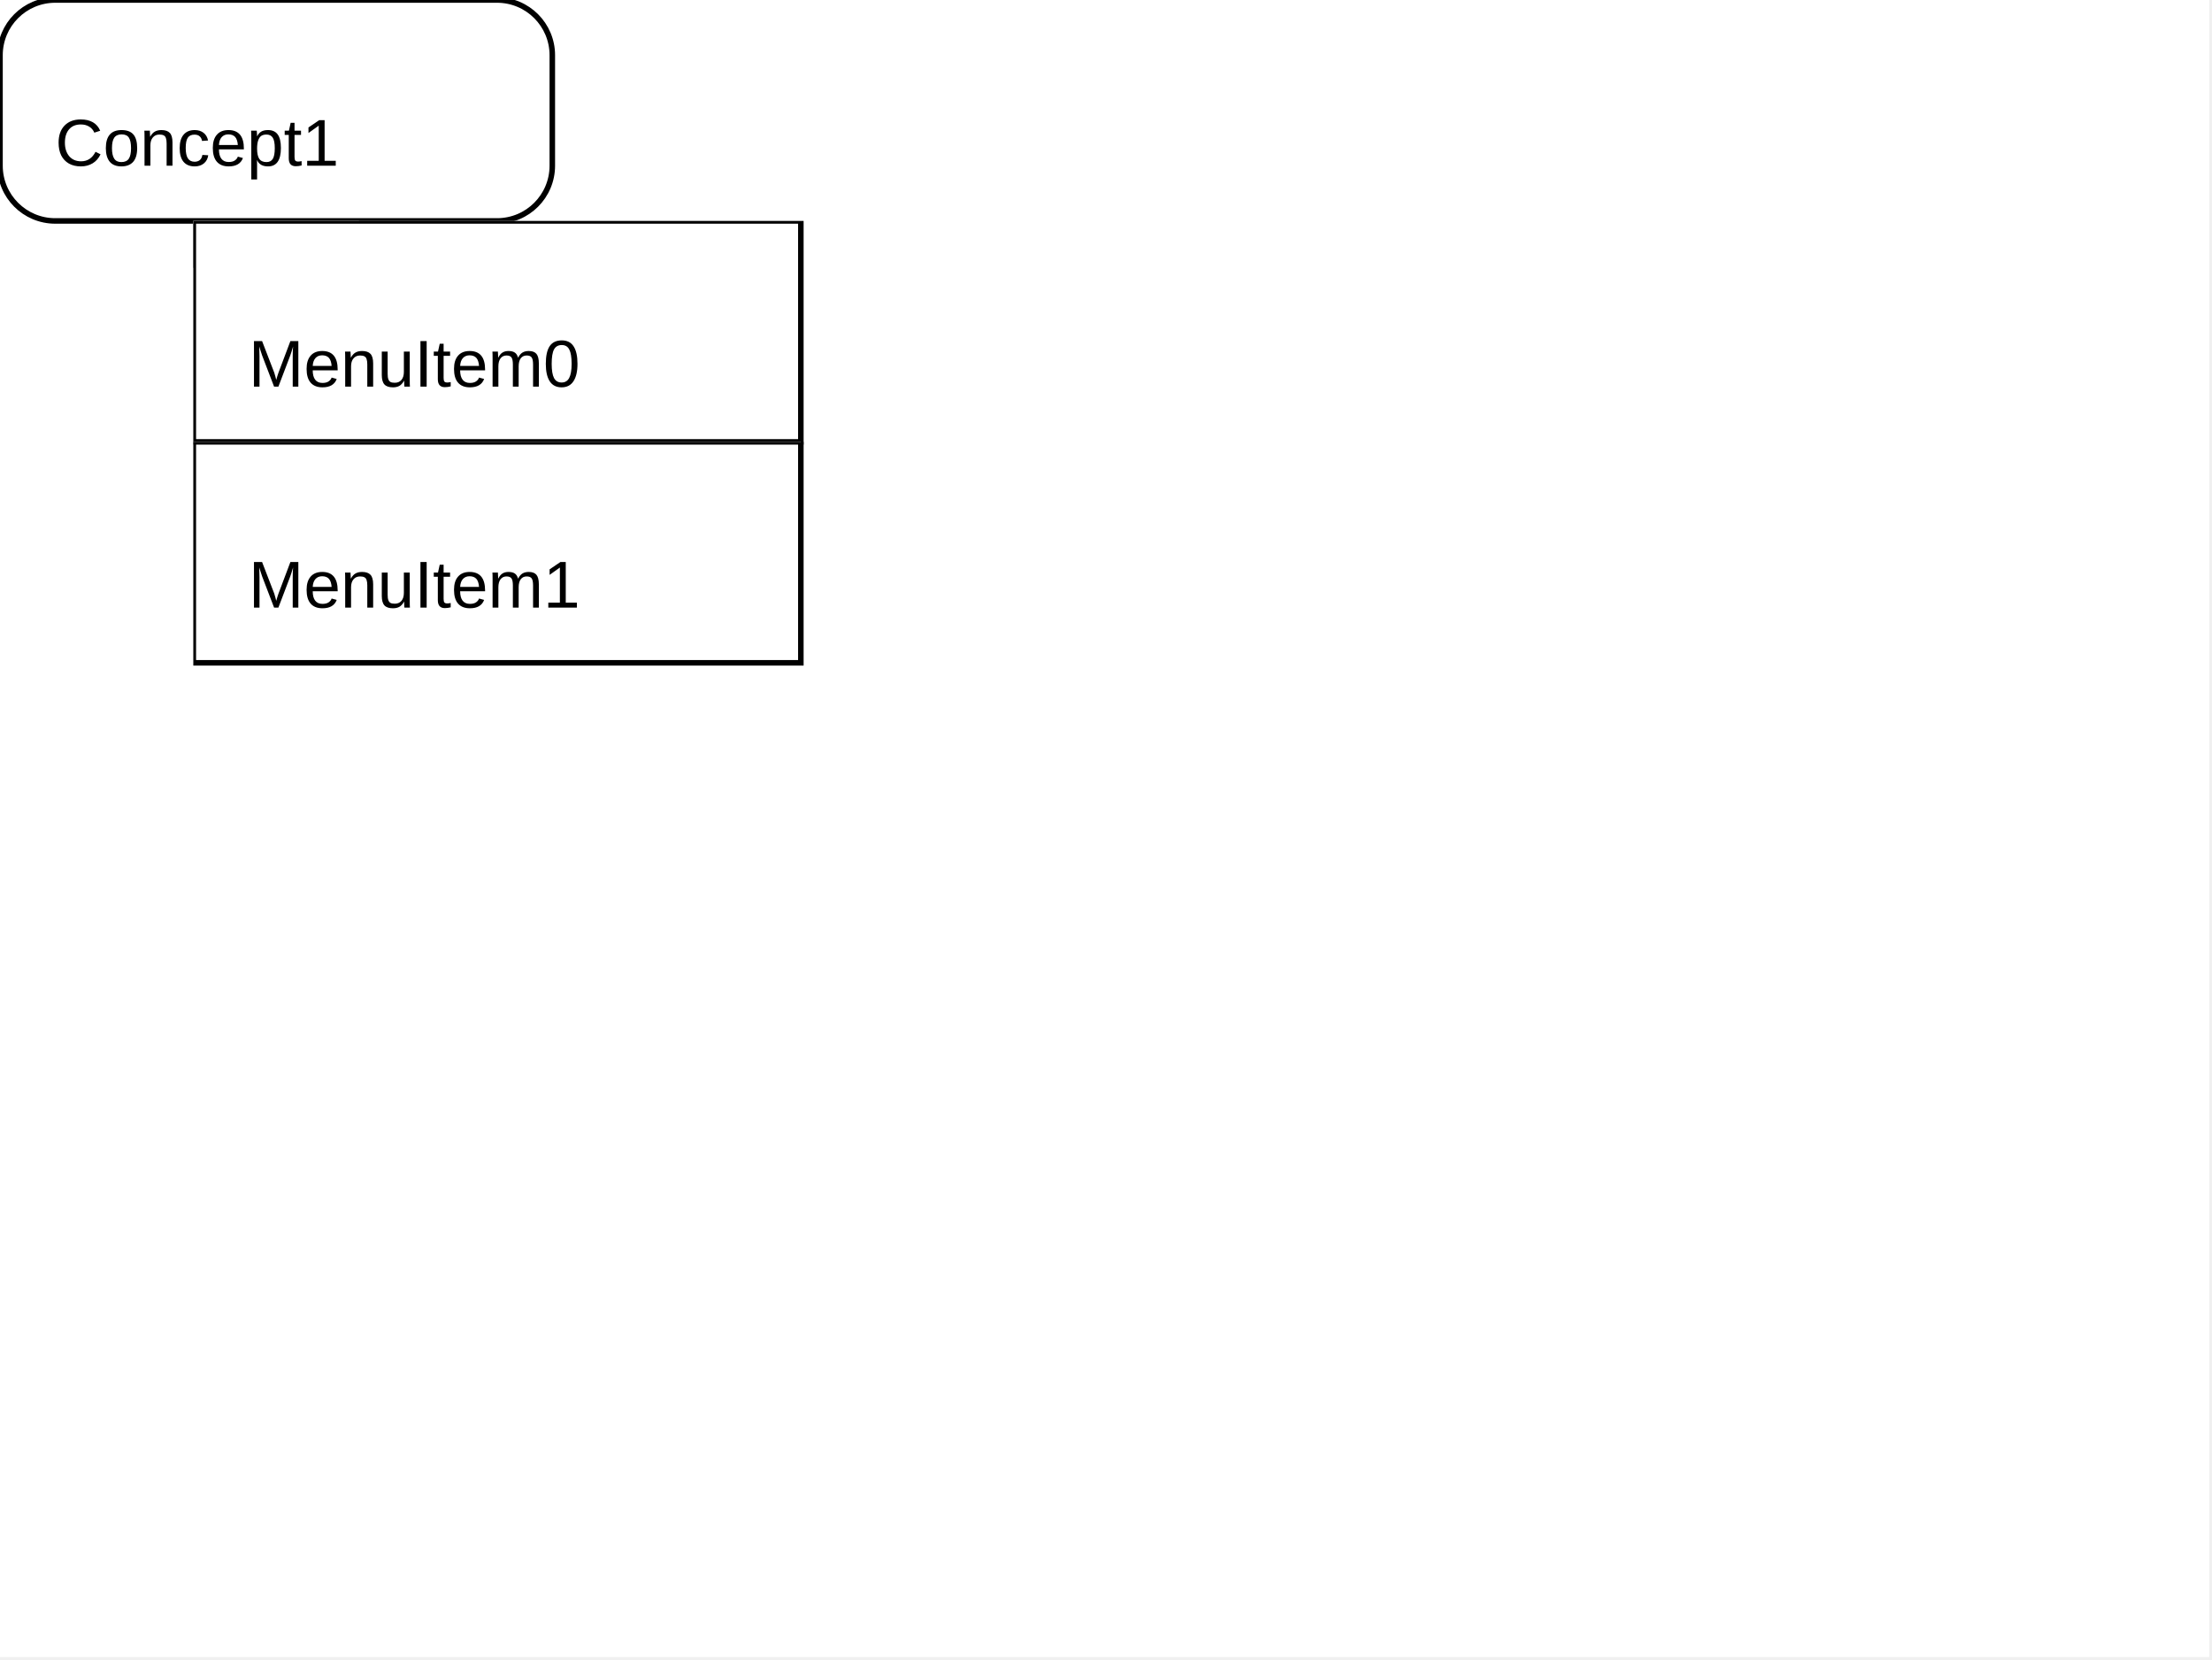
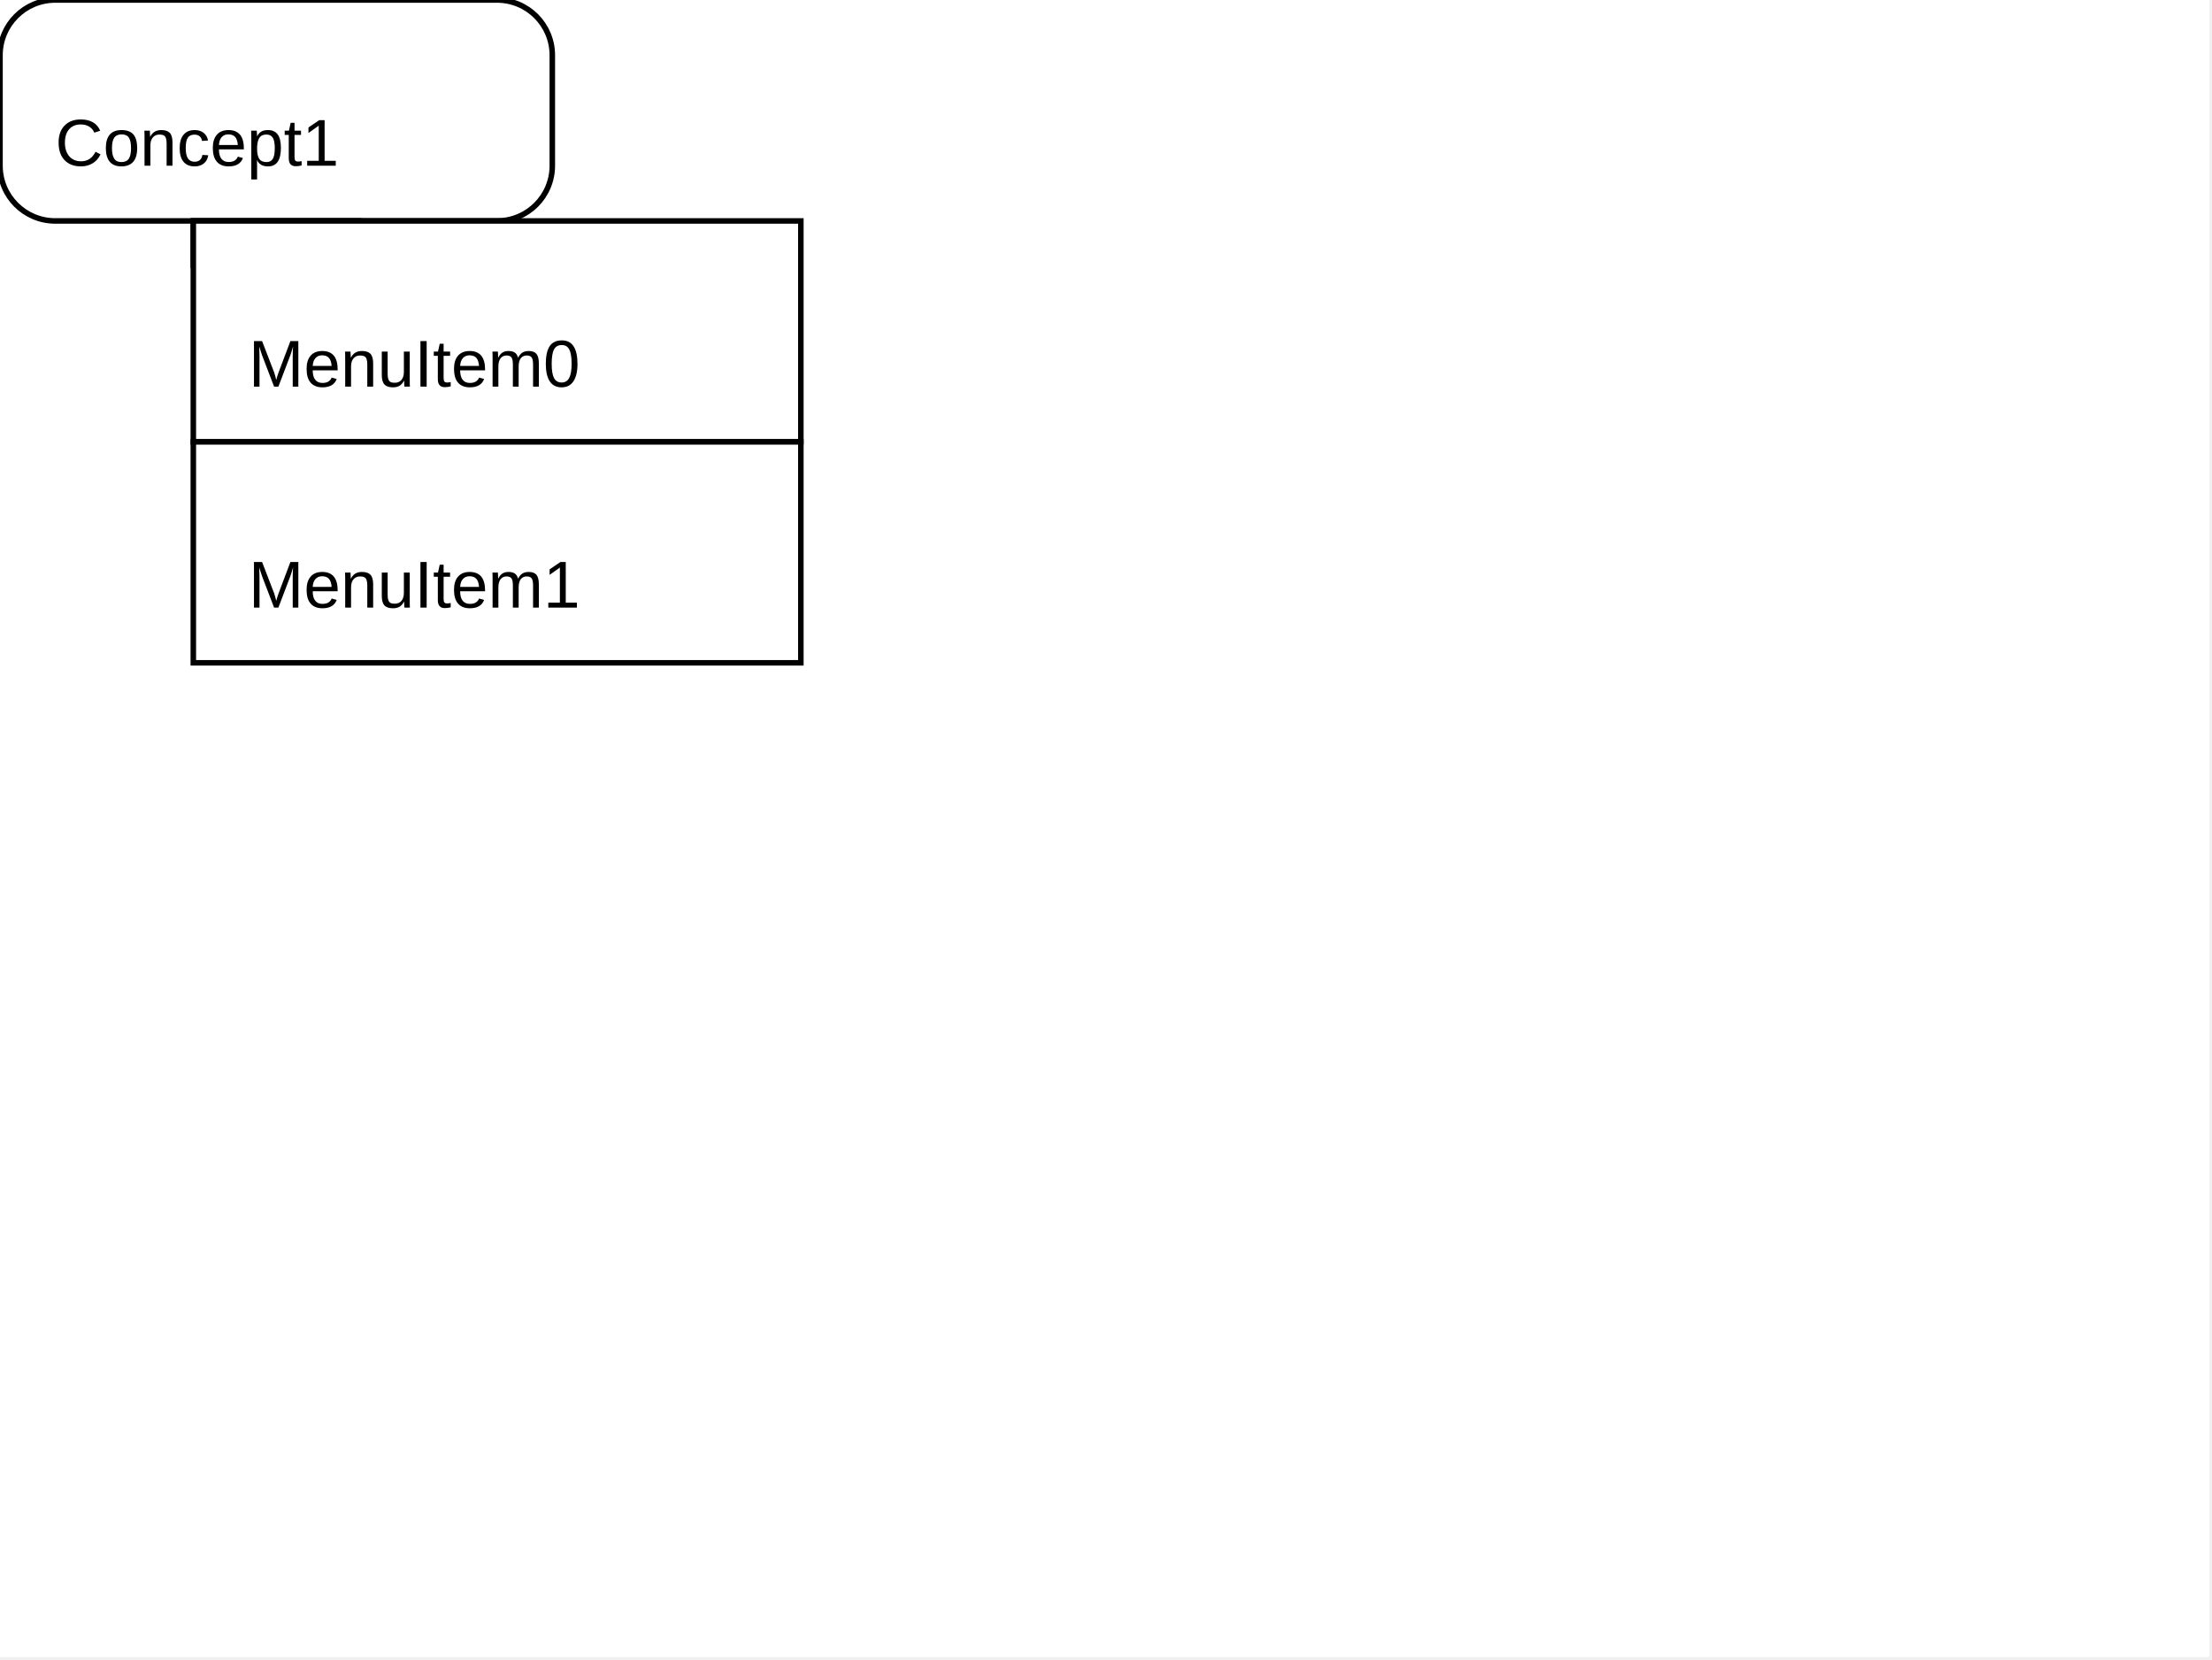
<svg xmlns="http://www.w3.org/2000/svg" version="1.1">
  <rect fill="#FFFFFF" height="300.0" width="400.0" />
  <g id="arcGroup" />
  <g id="nodeGroup">
-     <svg id="n1" x="0.0" y="0.0">
-       <svg>
+     <svg id="n1" overflow="visible" x="0.0" y="0.0">
+       <svg overflow="visible">
        <rect fill="#FFFFFF" stroke="#000000" rx="10.0" ry="10.0" width="100.0" height="40.0" x="0.0" y="0.0" />
        <text x="10.0" y="30.0" font-family="Arial, sans-serif" font-size="12px">Concept1</text>
      </svg>
-       <svg x="35.0" y="40.0">
+       <svg overflow="visible" x="35.0" y="40.0">
        <rect fill="#FFFFFF" stroke="#000000" width="30.0" height="8.0" x="0.0" y="0.0" />
        <polygon points="11.25,2.0 18.75,2.0 15.0,6.0 " fill="#000000" />
      </svg>
    </svg>
  </g>
  <g id="popupGroup">
-     <svg x="35.0" y="40.0">
-       <svg y="0.0">
+     <svg overflow="visible" x="35.0" y="40.0">
+       <svg overflow="visible" y="0.0">
        <rect fill="#FFFFFF" stroke="#000000" width="110.0" height="40.0" x="0.0" y="0.0" />
        <text x="10.0" y="30.0" font-family="Arial, sans-serif" font-size="12px">MenuItem0</text>
      </svg>
-       <svg y="40.0">
+       <svg overflow="visible" y="40.0">
        <rect fill="#FFFFFF" stroke="#000000" width="110.0" height="40.0" x="0.0" y="0.0" />
        <text x="10.0" y="30.0" font-family="Arial, sans-serif" font-size="12px">MenuItem1</text>
      </svg>
    </svg>
  </g>
</svg>
